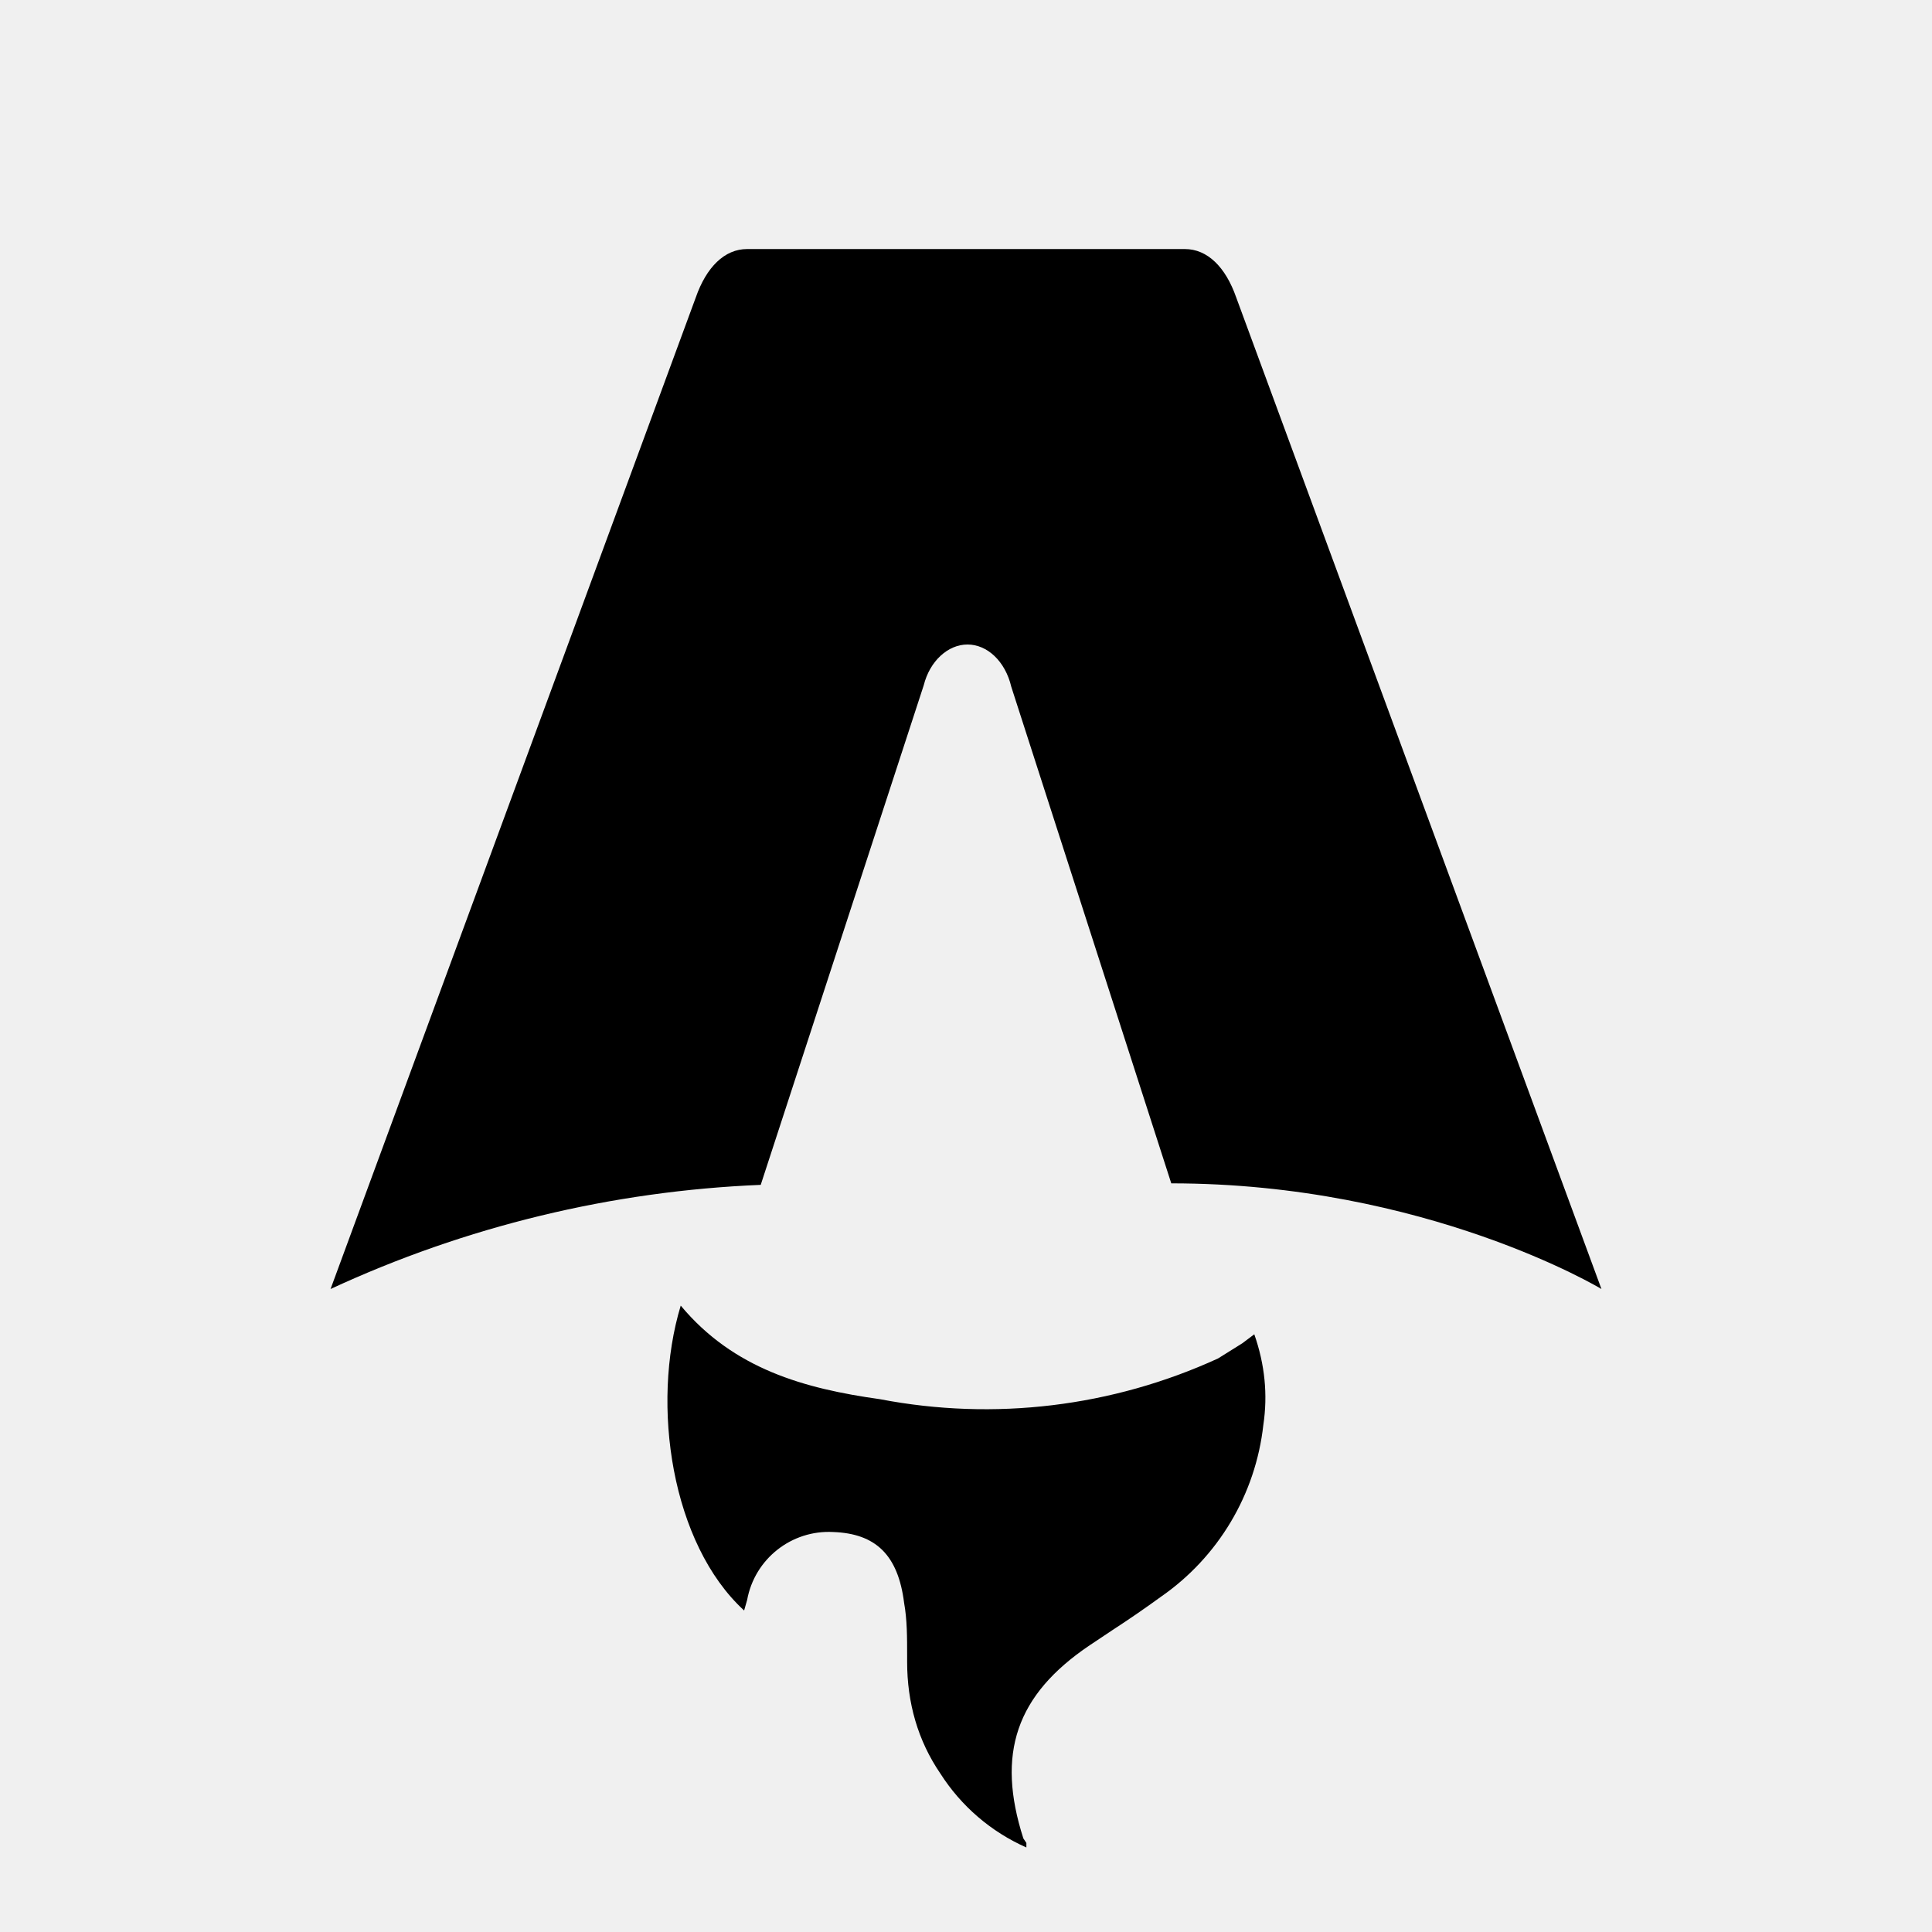
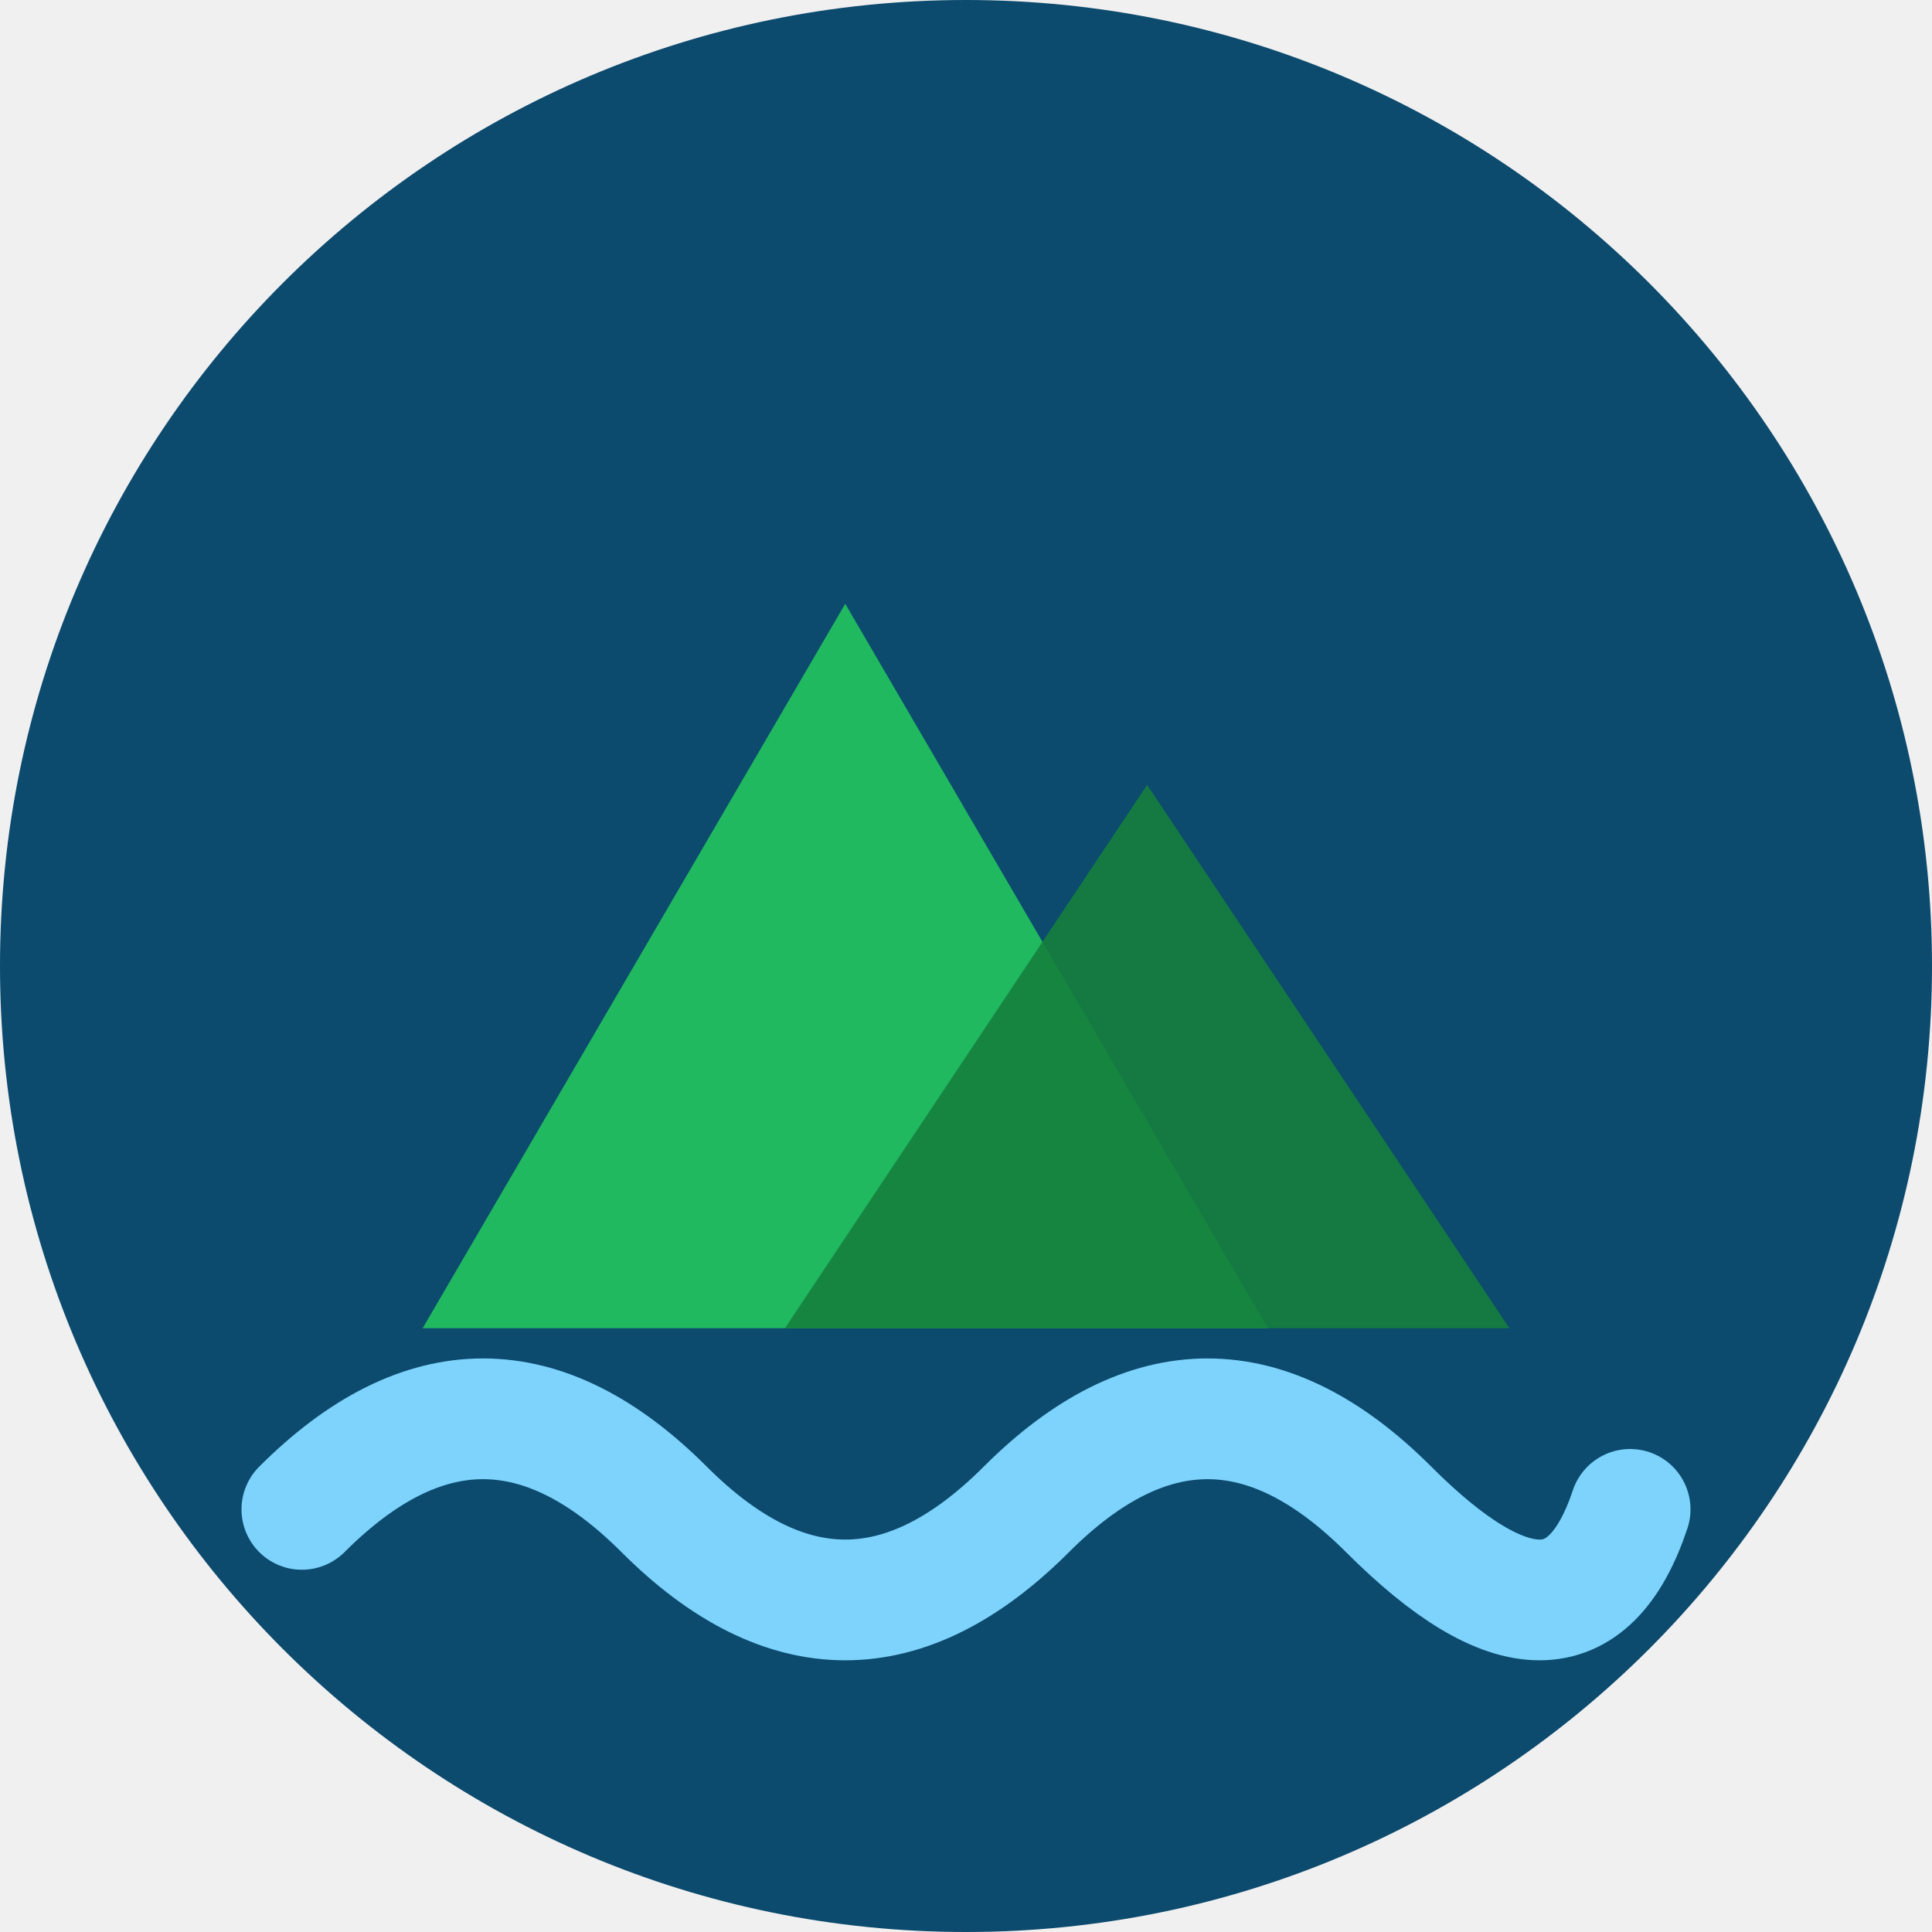
- <svg xmlns="http://www.w3.org/2000/svg" fill="none" viewBox="0 0 128 128">
-   <path d="M50.4 78.5a75.1 75.1 0 0 0-28.5 6.9l24.2-65.7c.7-2 1.9-3.2 3.4-3.2h29c1.5 0 2.7 1.2 3.4 3.2l24.2 65.7s-11.6-7-28.5-7L67 45.5c-.4-1.7-1.6-2.8-2.9-2.8-1.3 0-2.5 1.1-2.9 2.7L50.4 78.5Zm-1.1 28.2Zm-4.2-20.2c-2 6.6-.6 15.8 4.2 20.2a17.5 17.5 0 0 1 .2-.7 5.5 5.5 0 0 1 5.7-4.5c2.8.1 4.3 1.5 4.7 4.7.2 1.1.2 2.3.2 3.5v.4c0 2.7.7 5.2 2.2 7.4a13 13 0 0 0 5.7 4.9v-.3l-.2-.3c-1.8-5.6-.5-9.5 4.4-12.8l1.5-1a73 73 0 0 0 3.2-2.2 16 16 0 0 0 6.8-11.4c.3-2 .1-4-.6-6l-.8.6-1.6 1a37 37 0 0 1-22.4 2.7c-5-.7-9.7-2-13.2-6.2Z" />
-   <style>
-         path { fill: #000; }
-         @media (prefers-color-scheme: dark) {
-             path { fill: #FFF; }
-         }
-     </style>
+ <svg xmlns="http://www.w3.org/2000/svg" viewBox="0 0 32 32">
+   <circle cx="16" cy="16" r="16" fill="#0c4a6e" />
+   <polygon points="7,22 14,10 21,22" fill="#22c55e" opacity="0.9" />
+   <polygon points="13,22 19,13 25,22" fill="#15803d" opacity="0.9" />
+   <path d="M5,25 Q8,22 11,25 Q14,28 17,25 Q20,22 23,25 Q26,28 27,25" fill="none" stroke="#7dd3fc" stroke-width="2" stroke-linecap="round" />
</svg>
